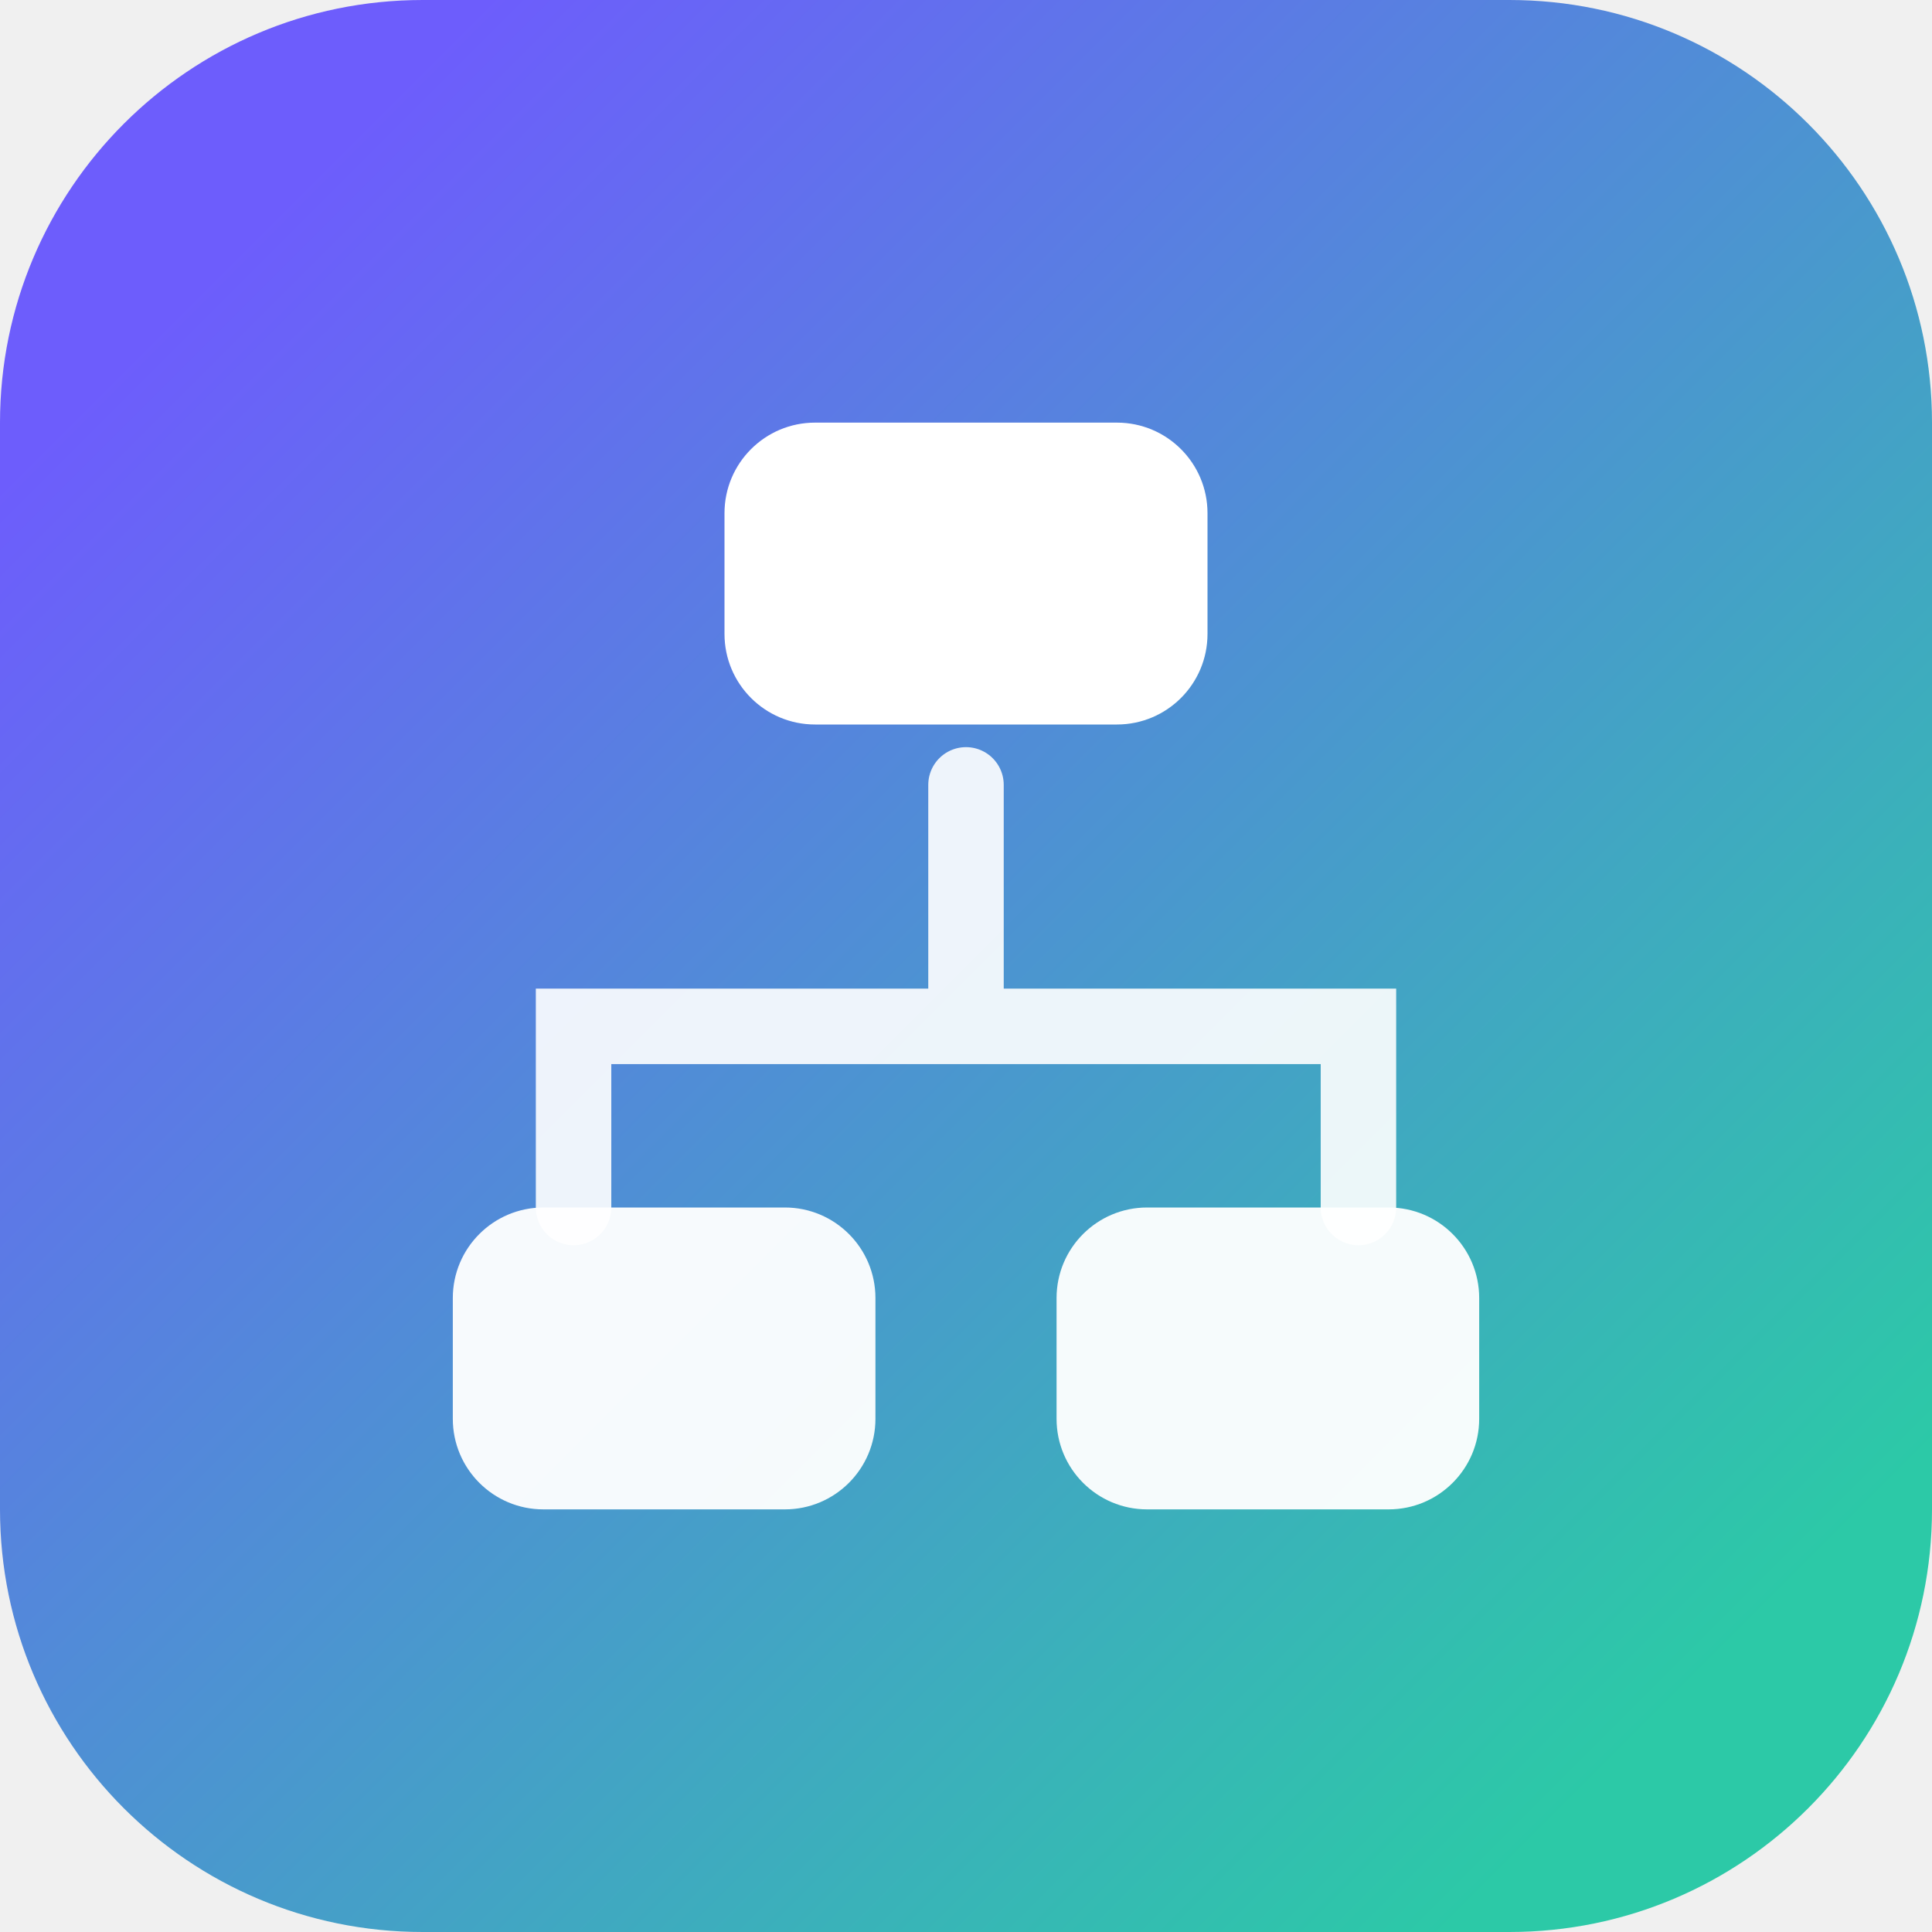
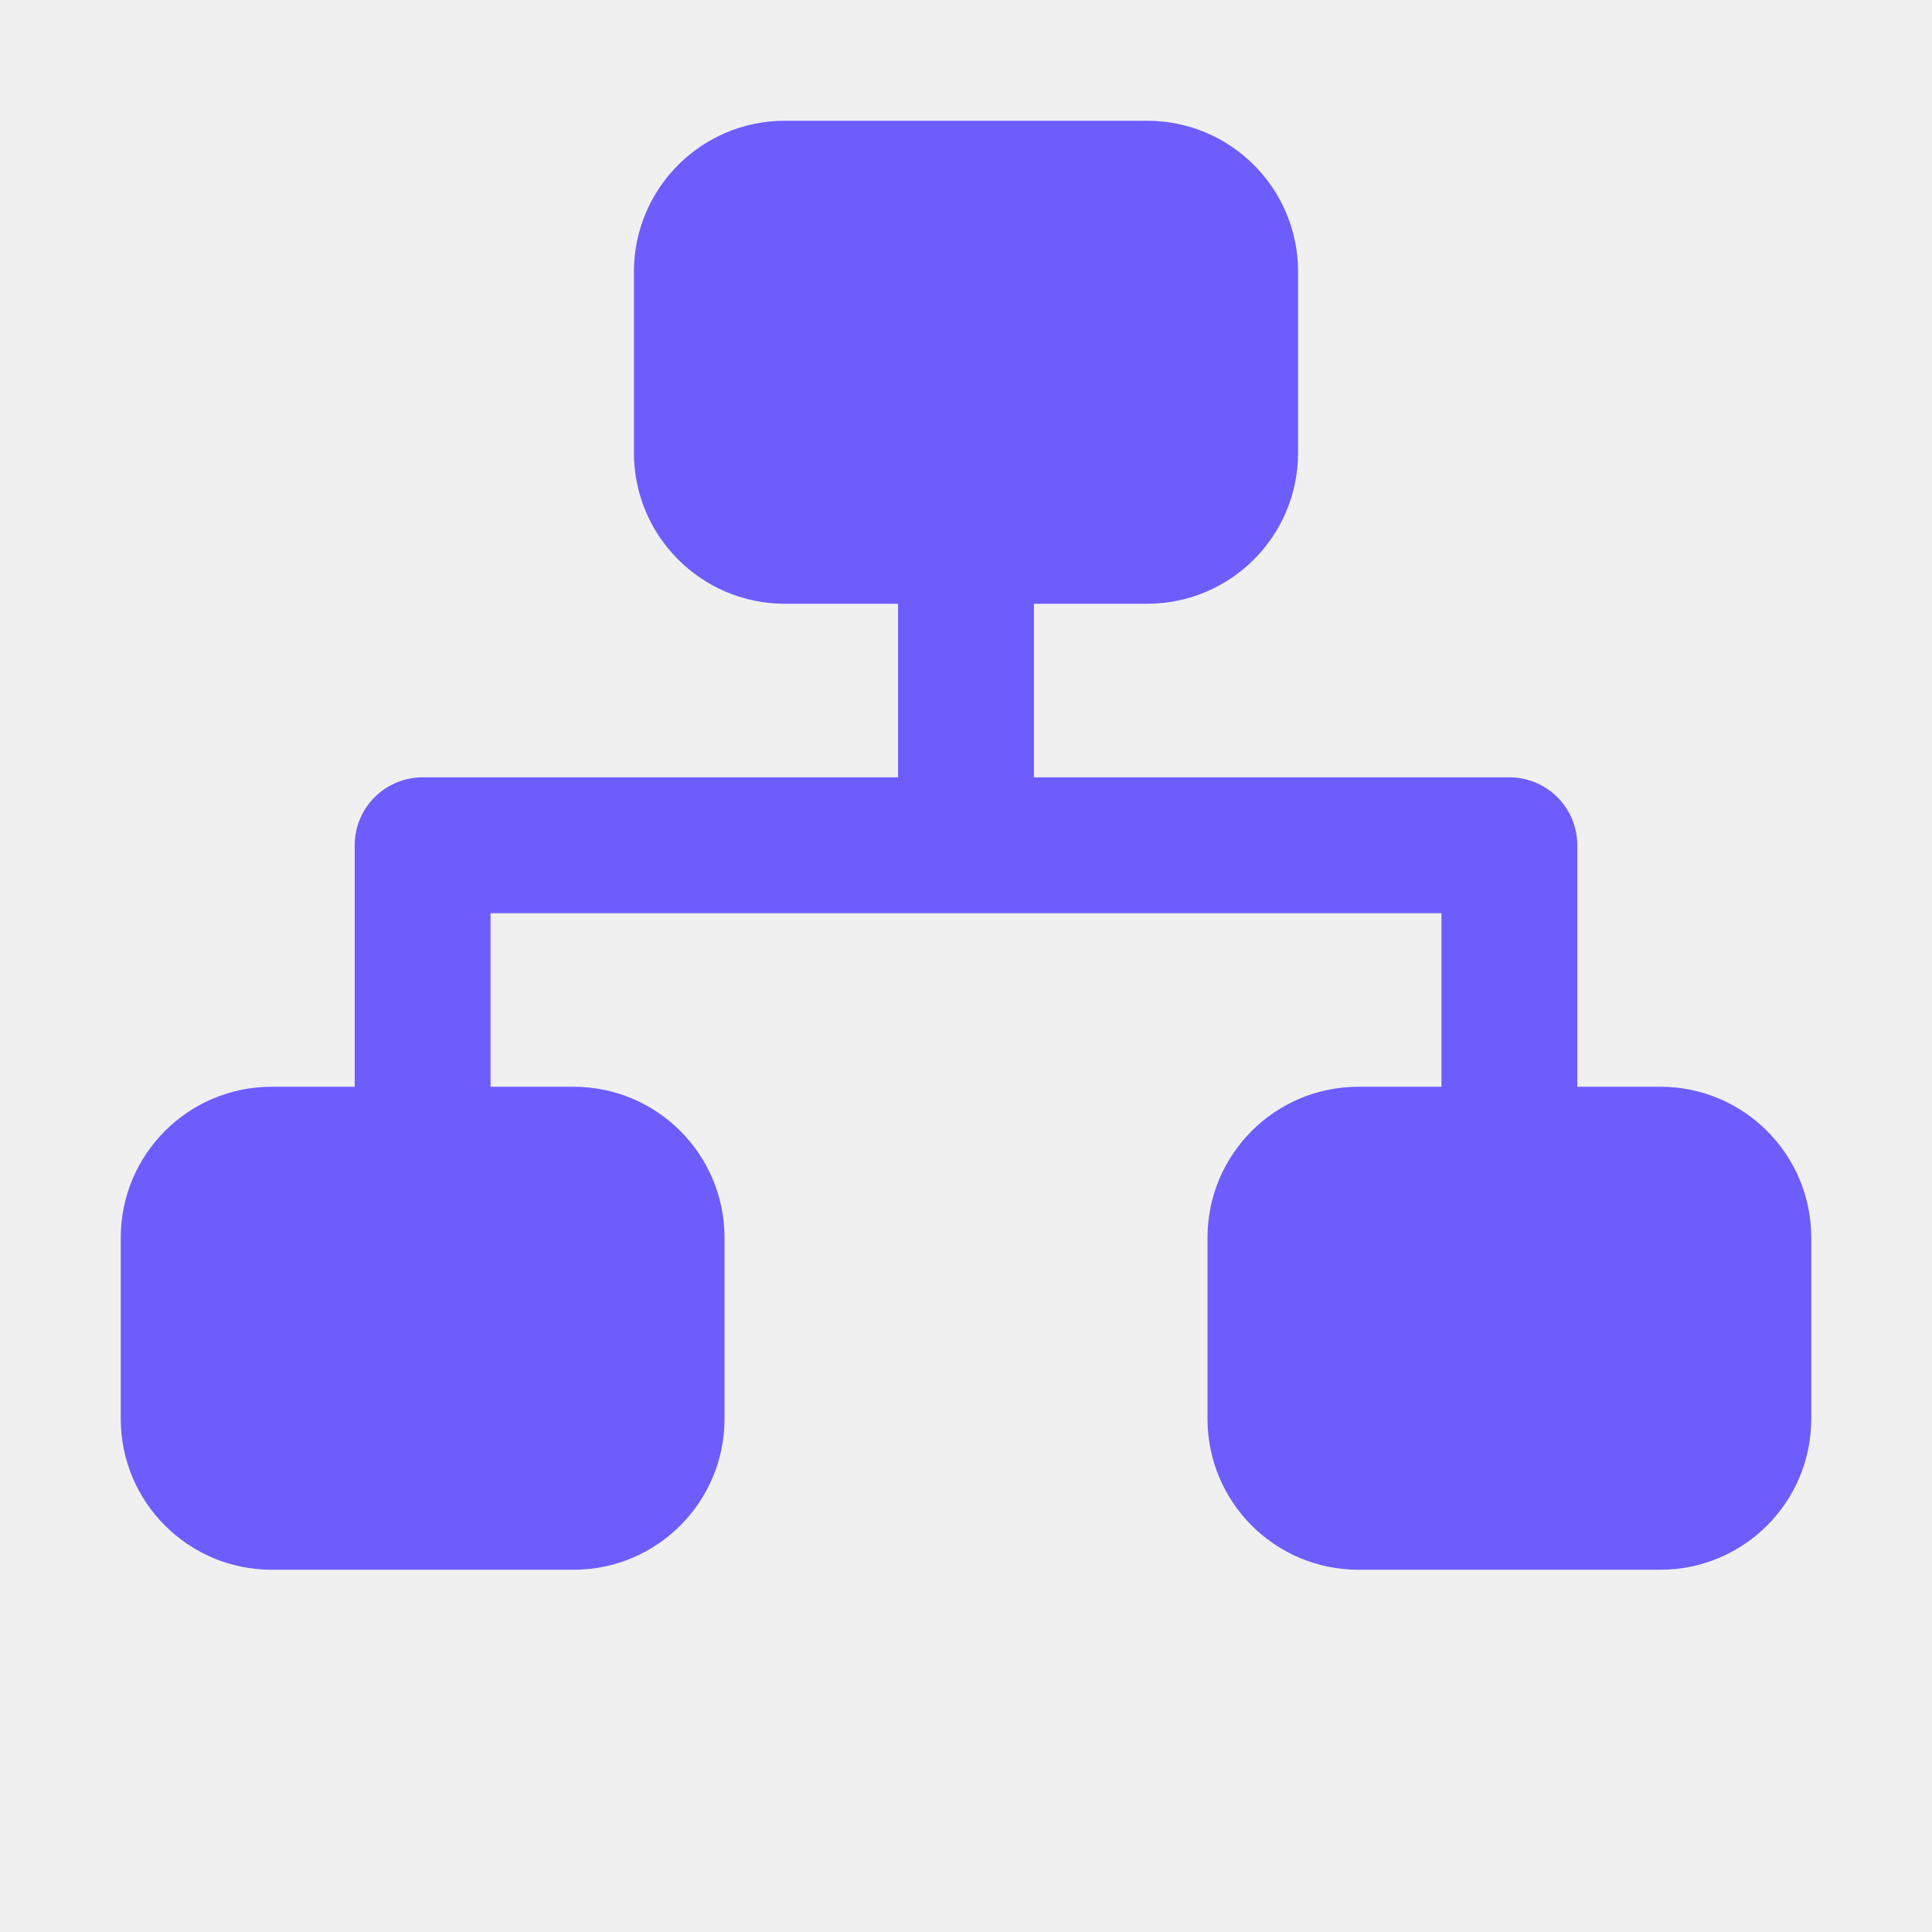
<svg xmlns="http://www.w3.org/2000/svg" viewBox="0 0 64 64" role="img" aria-label="DBX LDAP">
-   <defs>
-     <linearGradient id="ldap-bg" x1="8" y1="8" x2="56" y2="56" gradientUnits="userSpaceOnUse">
-       <stop stop-color="#6d5dfc" />
-       <stop offset="1" stop-color="#2cc9a7" />
-     </linearGradient>
-   </defs>
-   <rect width="64" height="64" rx="14" fill="url(#ldap-bg)" />
-   <rect x="24" y="14" width="16" height="10" rx="3" fill="#fff" />
-   <path d="M32 26v8M32 34h-13v6M32 34h13v6" fill="none" stroke="#fff" stroke-opacity="0.9" stroke-width="2.5" stroke-linecap="round" />
-   <rect x="15" y="40" width="14" height="10" rx="3" fill="#fff" fill-opacity="0.95" />
-   <rect x="35" y="40" width="14" height="10" rx="3" fill="#fff" fill-opacity="0.95" />
+   <rect x="21" y="4" width="22" height="16" rx="5" fill="#6d5dfc" />
+   <path d="M32 20v8M14 28v8M50 28v8M14 28h36" fill="none" stroke="#6d5dfc" stroke-width="4.5" stroke-linecap="round" />
+   <rect x="4" y="36" width="20" height="16" rx="5" fill="#6d5dfc" />
+   <rect x="40" y="36" width="20" height="16" rx="5" fill="#6d5dfc" />
</svg>
